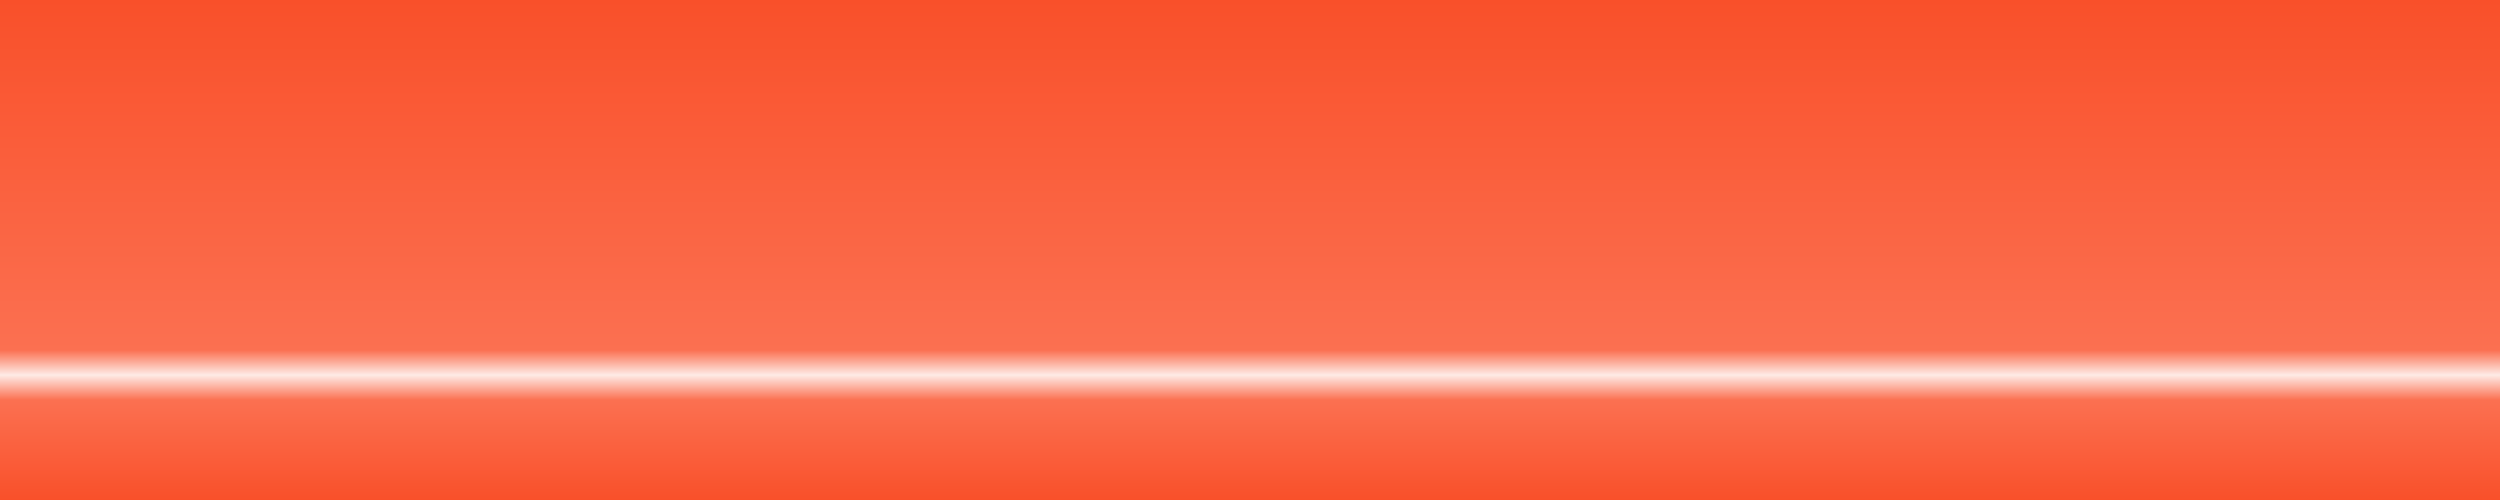
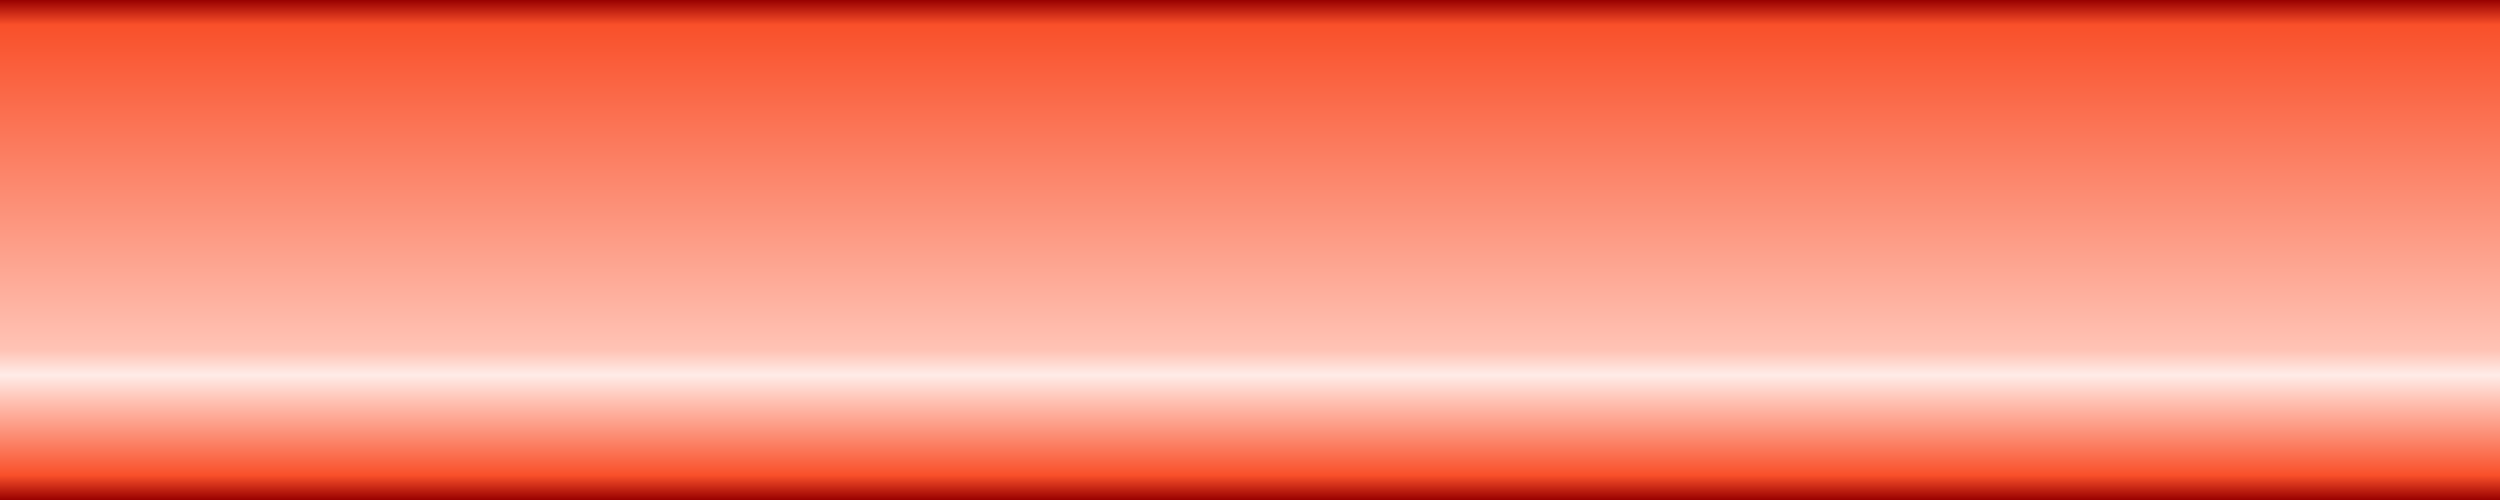
<svg xmlns="http://www.w3.org/2000/svg" width="100" height="20" version="1.1">
  <defs>
    <linearGradient id="grad1" x1="0%" y1="0%" x2="0%" y2="100%">
-       <stop offset="0%" style="stop-color:#f9502a; stop-opacity:1" />
-       <stop offset="70%" style="stop-color:#fb7051; stop-opacity:1" />
-       <stop offset="75%" style="stop-color:#feebe6; stop-opacity:1" />
-       <stop offset="80%" style="stop-color:#fb7051; stop-opacity:1" />
-       <stop offset="100%" style="stop-color:#f9502a;stop-opacity:1" />
+       <stop offset="0%" style="stop-color:#980000; stop-opacity:1" />
+       <stop offset="5%" style="stop-color:#F9502A; stop-opacity:1" />
+       <stop offset="70%" style="stop-color:#FFC3B5; stop-opacity:1" />
+       <stop offset="75%" style="stop-color:#FFECE8; stop-opacity:1" />
+       <stop offset="80%" style="stop-color:#FFC3B5; stop-opacity:1" />
+       <stop offset="95%" style="stop-color:#F9502A;stop-opacity:1" />
+       <stop offset="100%" style="stop-color:#980000; stop-opacity:1" />
    </linearGradient>
  </defs>
  <g>
    <path d="M 0,0 L 100,0 l 100,20 L 0,20 Z" fill="url(#grad1)" />
  </g>
</svg>
